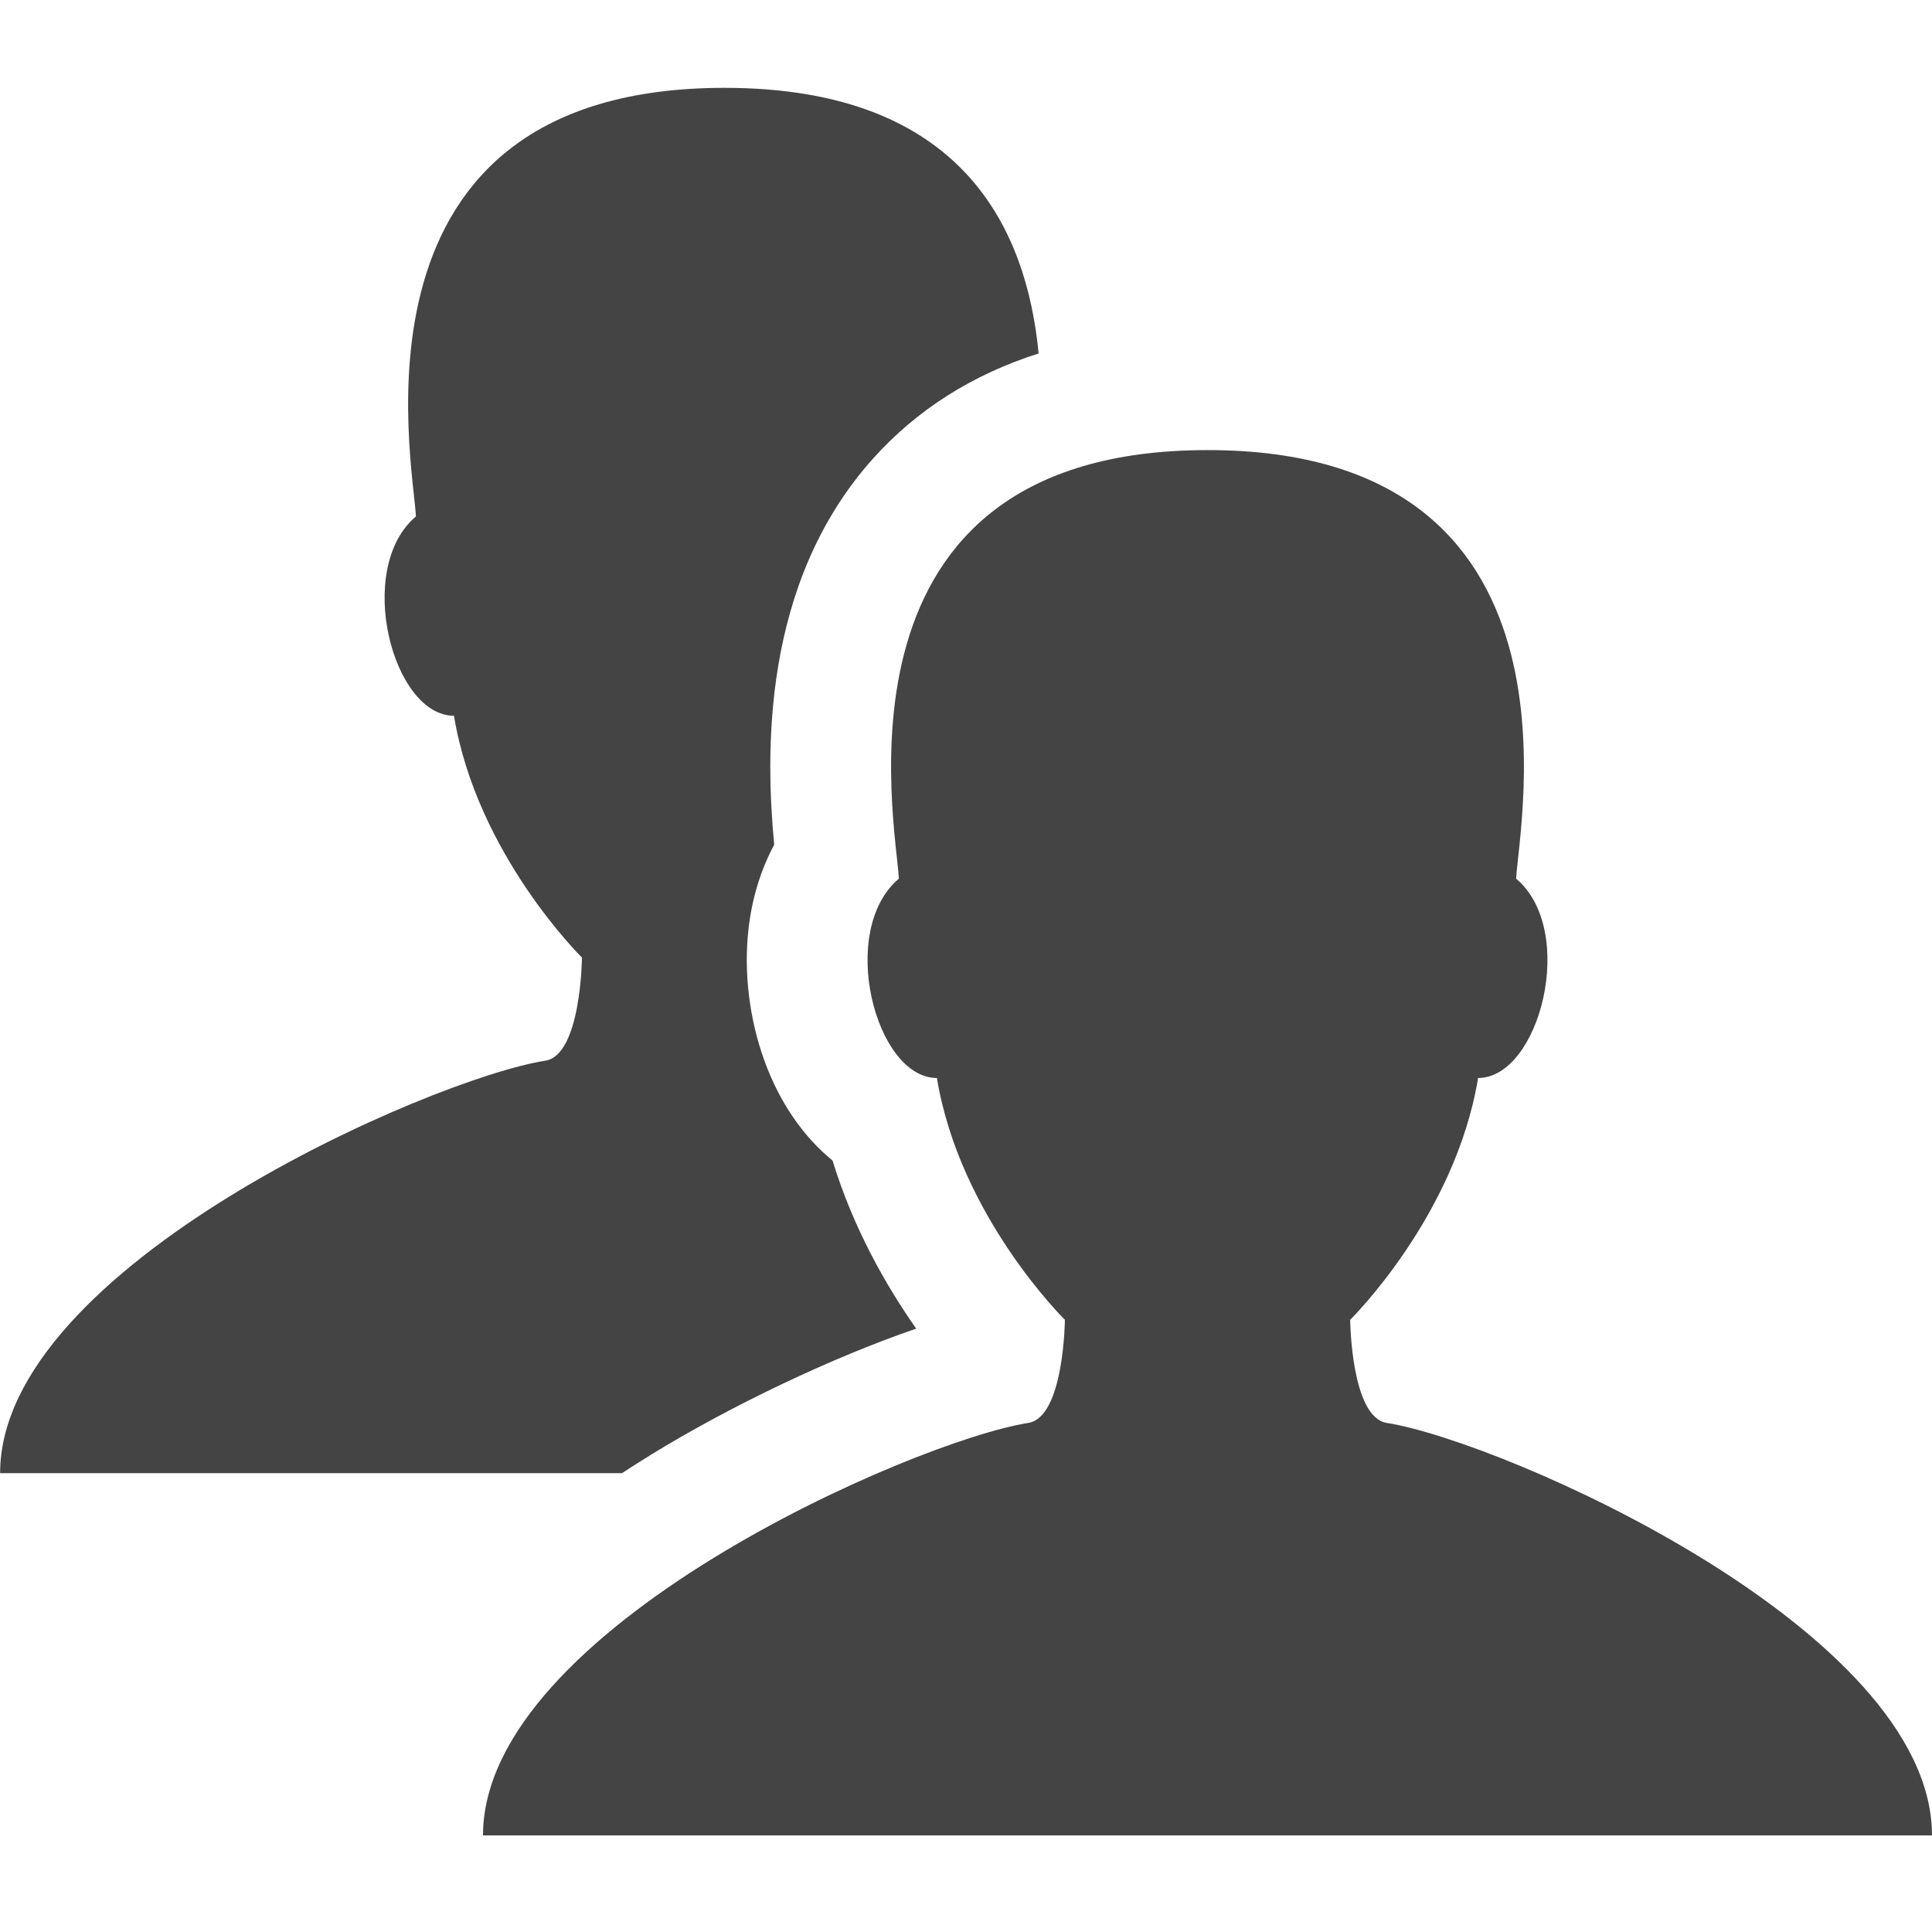
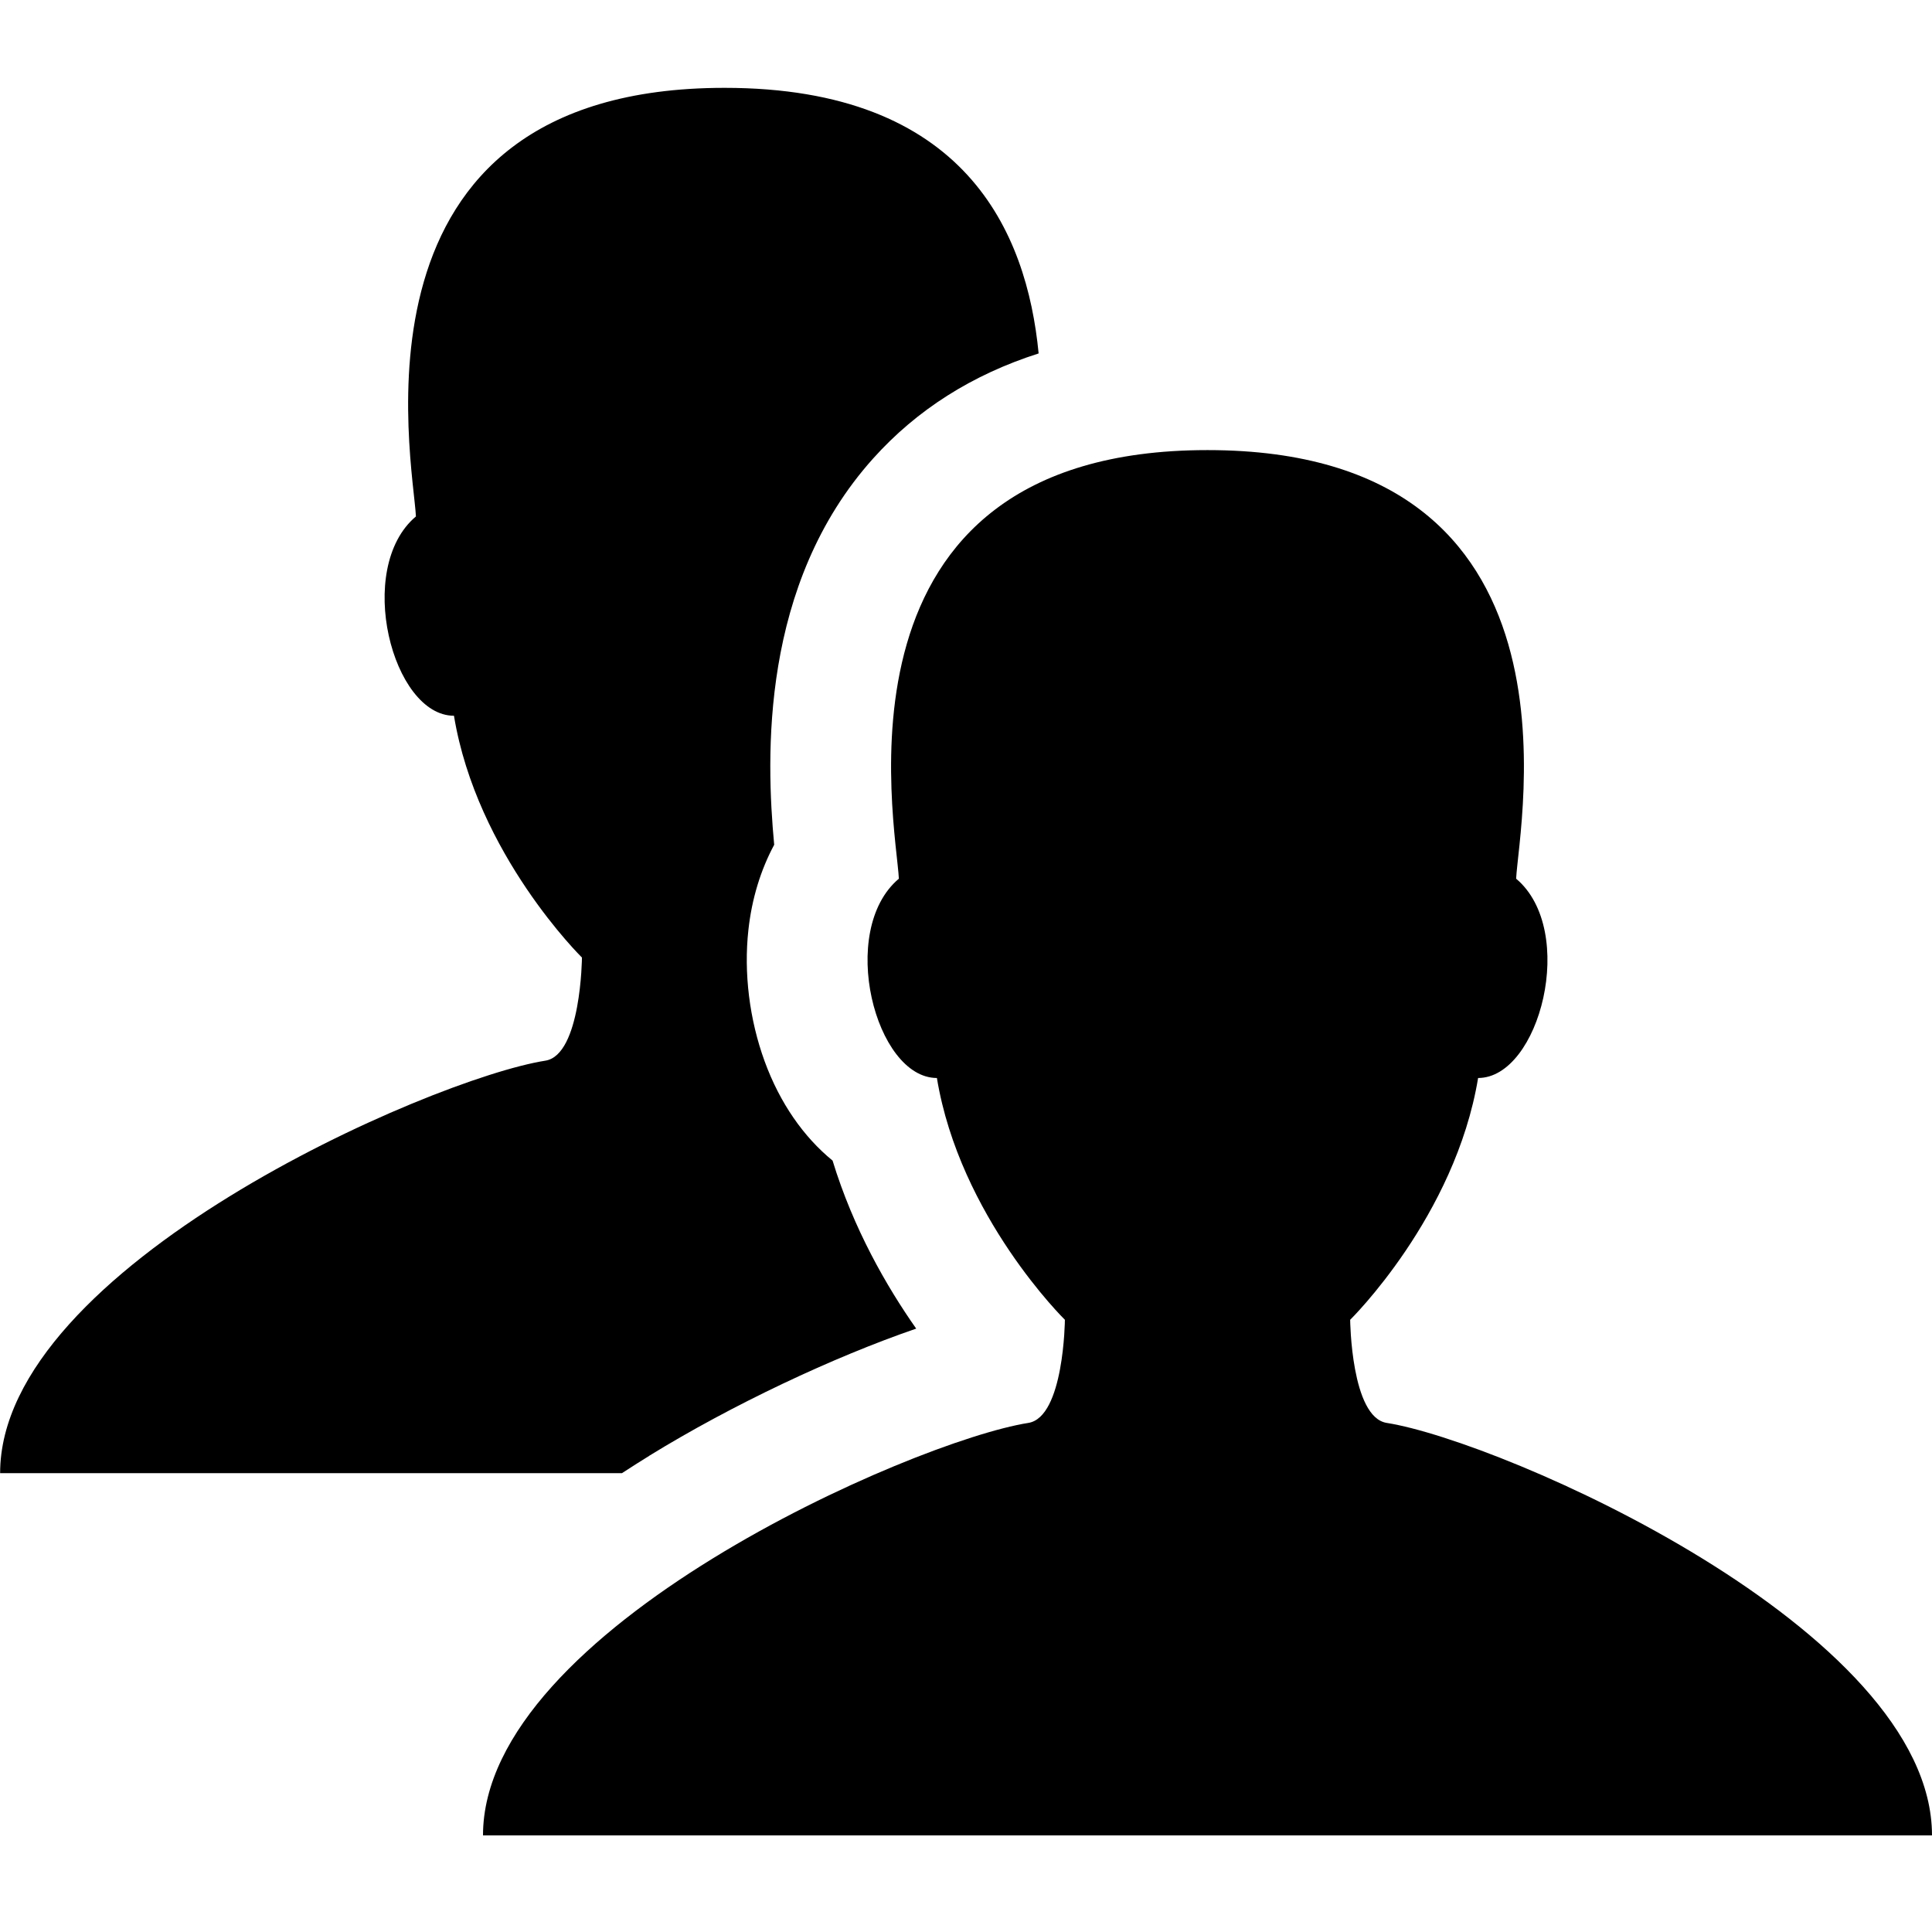
<svg xmlns="http://www.w3.org/2000/svg" version="1.1" width="32" height="32" viewBox="0 0 32 32">
-   <path fill="#444444" d="M22.969 23.568c-0.592-0.093-0.606-1.708-0.606-1.708s1.74-1.708 2.119-4.005c1.020 0 1.65-2.442 0.63-3.301 0.043-0.904 1.311-7.099-5.112-7.099s-5.155 6.195-5.112 7.099c-1.020 0.859-0.39 3.301 0.63 3.301 0.379 2.297 2.12 4.005 2.12 4.005s-0.014 1.615-0.606 1.708c-1.908 0.301-9.032 3.416-9.032 6.832h24c0-3.416-7.124-6.531-9.031-6.832zM10.752 24.113c1.378-0.848 3.051-1.635 4.423-2.107-0.492-0.701-1.040-1.654-1.385-2.783-0.481-0.393-0.873-0.954-1.125-1.644-0.252-0.691-0.348-1.464-0.269-2.178 0.056-0.512 0.202-0.99 0.427-1.409-0.136-1.456-0.232-4.314 1.639-6.398 0.725-0.808 1.642-1.389 2.741-1.74-0.196-2.024-1.224-4.399-5.202-4.399-6.424 0-5.155 6.195-5.112 7.099-1.020 0.859-0.39 3.301 0.63 3.301 0.379 2.297 2.12 4.005 2.12 4.005s-0.014 1.615-0.606 1.708c-1.908 0.301-9.031 3.416-9.031 6.832h10.3c0.147-0.096 0.297-0.192 0.452-0.287z" />
+   <path fill="#000000" d="M22.969 23.568c-0.592-0.093-0.606-1.708-0.606-1.708s1.74-1.708 2.119-4.005c1.020 0 1.65-2.442 0.63-3.301 0.043-0.904 1.311-7.099-5.112-7.099s-5.155 6.195-5.112 7.099c-1.020 0.859-0.39 3.301 0.63 3.301 0.379 2.297 2.12 4.005 2.12 4.005s-0.014 1.615-0.606 1.708c-1.908 0.301-9.032 3.416-9.032 6.832h24c0-3.416-7.124-6.531-9.031-6.832zM10.752 24.113c1.378-0.848 3.051-1.635 4.423-2.107-0.492-0.701-1.040-1.654-1.385-2.783-0.481-0.393-0.873-0.954-1.125-1.644-0.252-0.691-0.348-1.464-0.269-2.178 0.056-0.512 0.202-0.99 0.427-1.409-0.136-1.456-0.232-4.314 1.639-6.398 0.725-0.808 1.642-1.389 2.741-1.74-0.196-2.024-1.224-4.399-5.202-4.399-6.424 0-5.155 6.195-5.112 7.099-1.020 0.859-0.39 3.301 0.63 3.301 0.379 2.297 2.12 4.005 2.12 4.005s-0.014 1.615-0.606 1.708c-1.908 0.301-9.031 3.416-9.031 6.832h10.3c0.147-0.096 0.297-0.192 0.452-0.287z" />
</svg>
